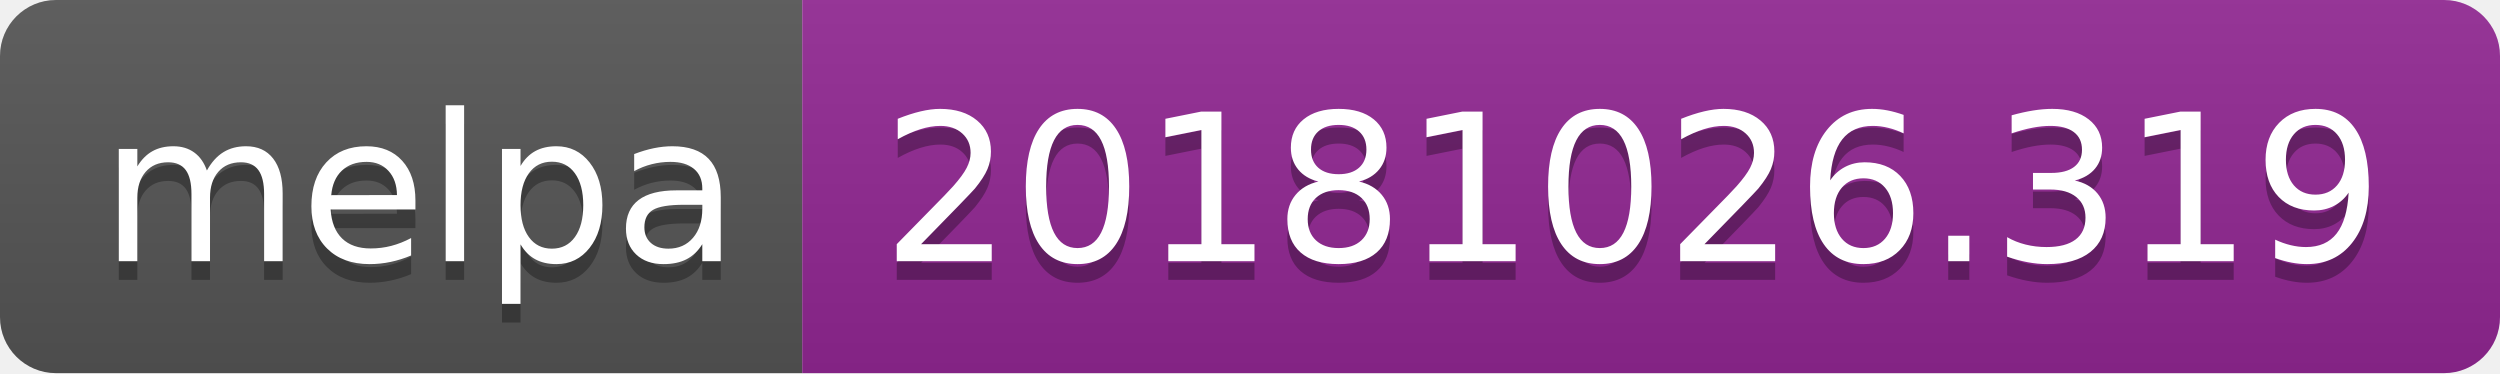
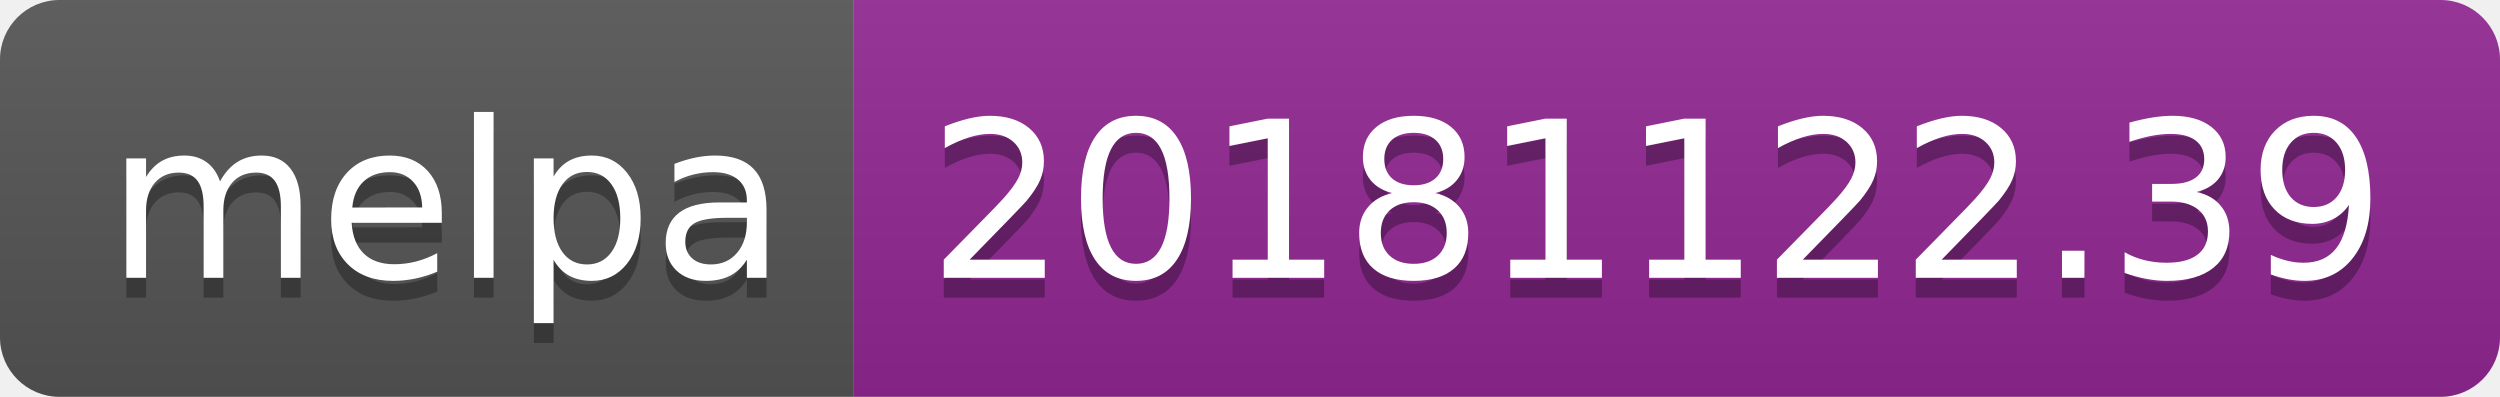
- <svg xmlns="http://www.w3.org/2000/svg" width="134" height="20">
+ <svg xmlns="http://www.w3.org/2000/svg" width="126" height="20">
  <linearGradient id="b" x2="0" y2="100%">
    <stop offset="0" stop-color="#bbb" stop-opacity=".1" />
    <stop offset="1" stop-opacity=".1" />
  </linearGradient>
  <clipPath id="a">
-     <rect width="134" height="20" rx="3" fill="#fff" />
+     <rect width="126" height="20" rx="3" fill="#fff" />
  </clipPath>
  <g clip-path="url(#a)">
    <path fill="#555" d="M0 0h43v20H0z" />
-     <path fill="#922793" d="M43 0h91v20H43z" />
-     <path fill="url(#b)" d="M0 0h134v20H0z" />
+     <path fill="#922793" d="M43 0h83v20H43z" />
+     <path fill="url(#b)" d="M0 0h126v20H0z" />
  </g>
  <g fill="#fff" text-anchor="middle" font-family="DejaVu Sans,Verdana,Geneva,sans-serif" font-size="110">
    <text x="225" y="150" fill="#010101" fill-opacity=".3" transform="scale(.1)" textLength="330">melpa</text>
    <text x="225" y="140" transform="scale(.1)" textLength="330">melpa</text>
-     <text x="875" y="150" fill="#010101" fill-opacity=".3" transform="scale(.1)" textLength="810">20181026.319</text>
-     <text x="875" y="140" transform="scale(.1)" textLength="810">20181026.319</text>
+     <text x="835" y="150" fill="#010101" fill-opacity=".3" transform="scale(.1)" textLength="730">20181122.39</text>
+     <text x="835" y="140" transform="scale(.1)" textLength="730">20181122.39</text>
  </g>
</svg>
